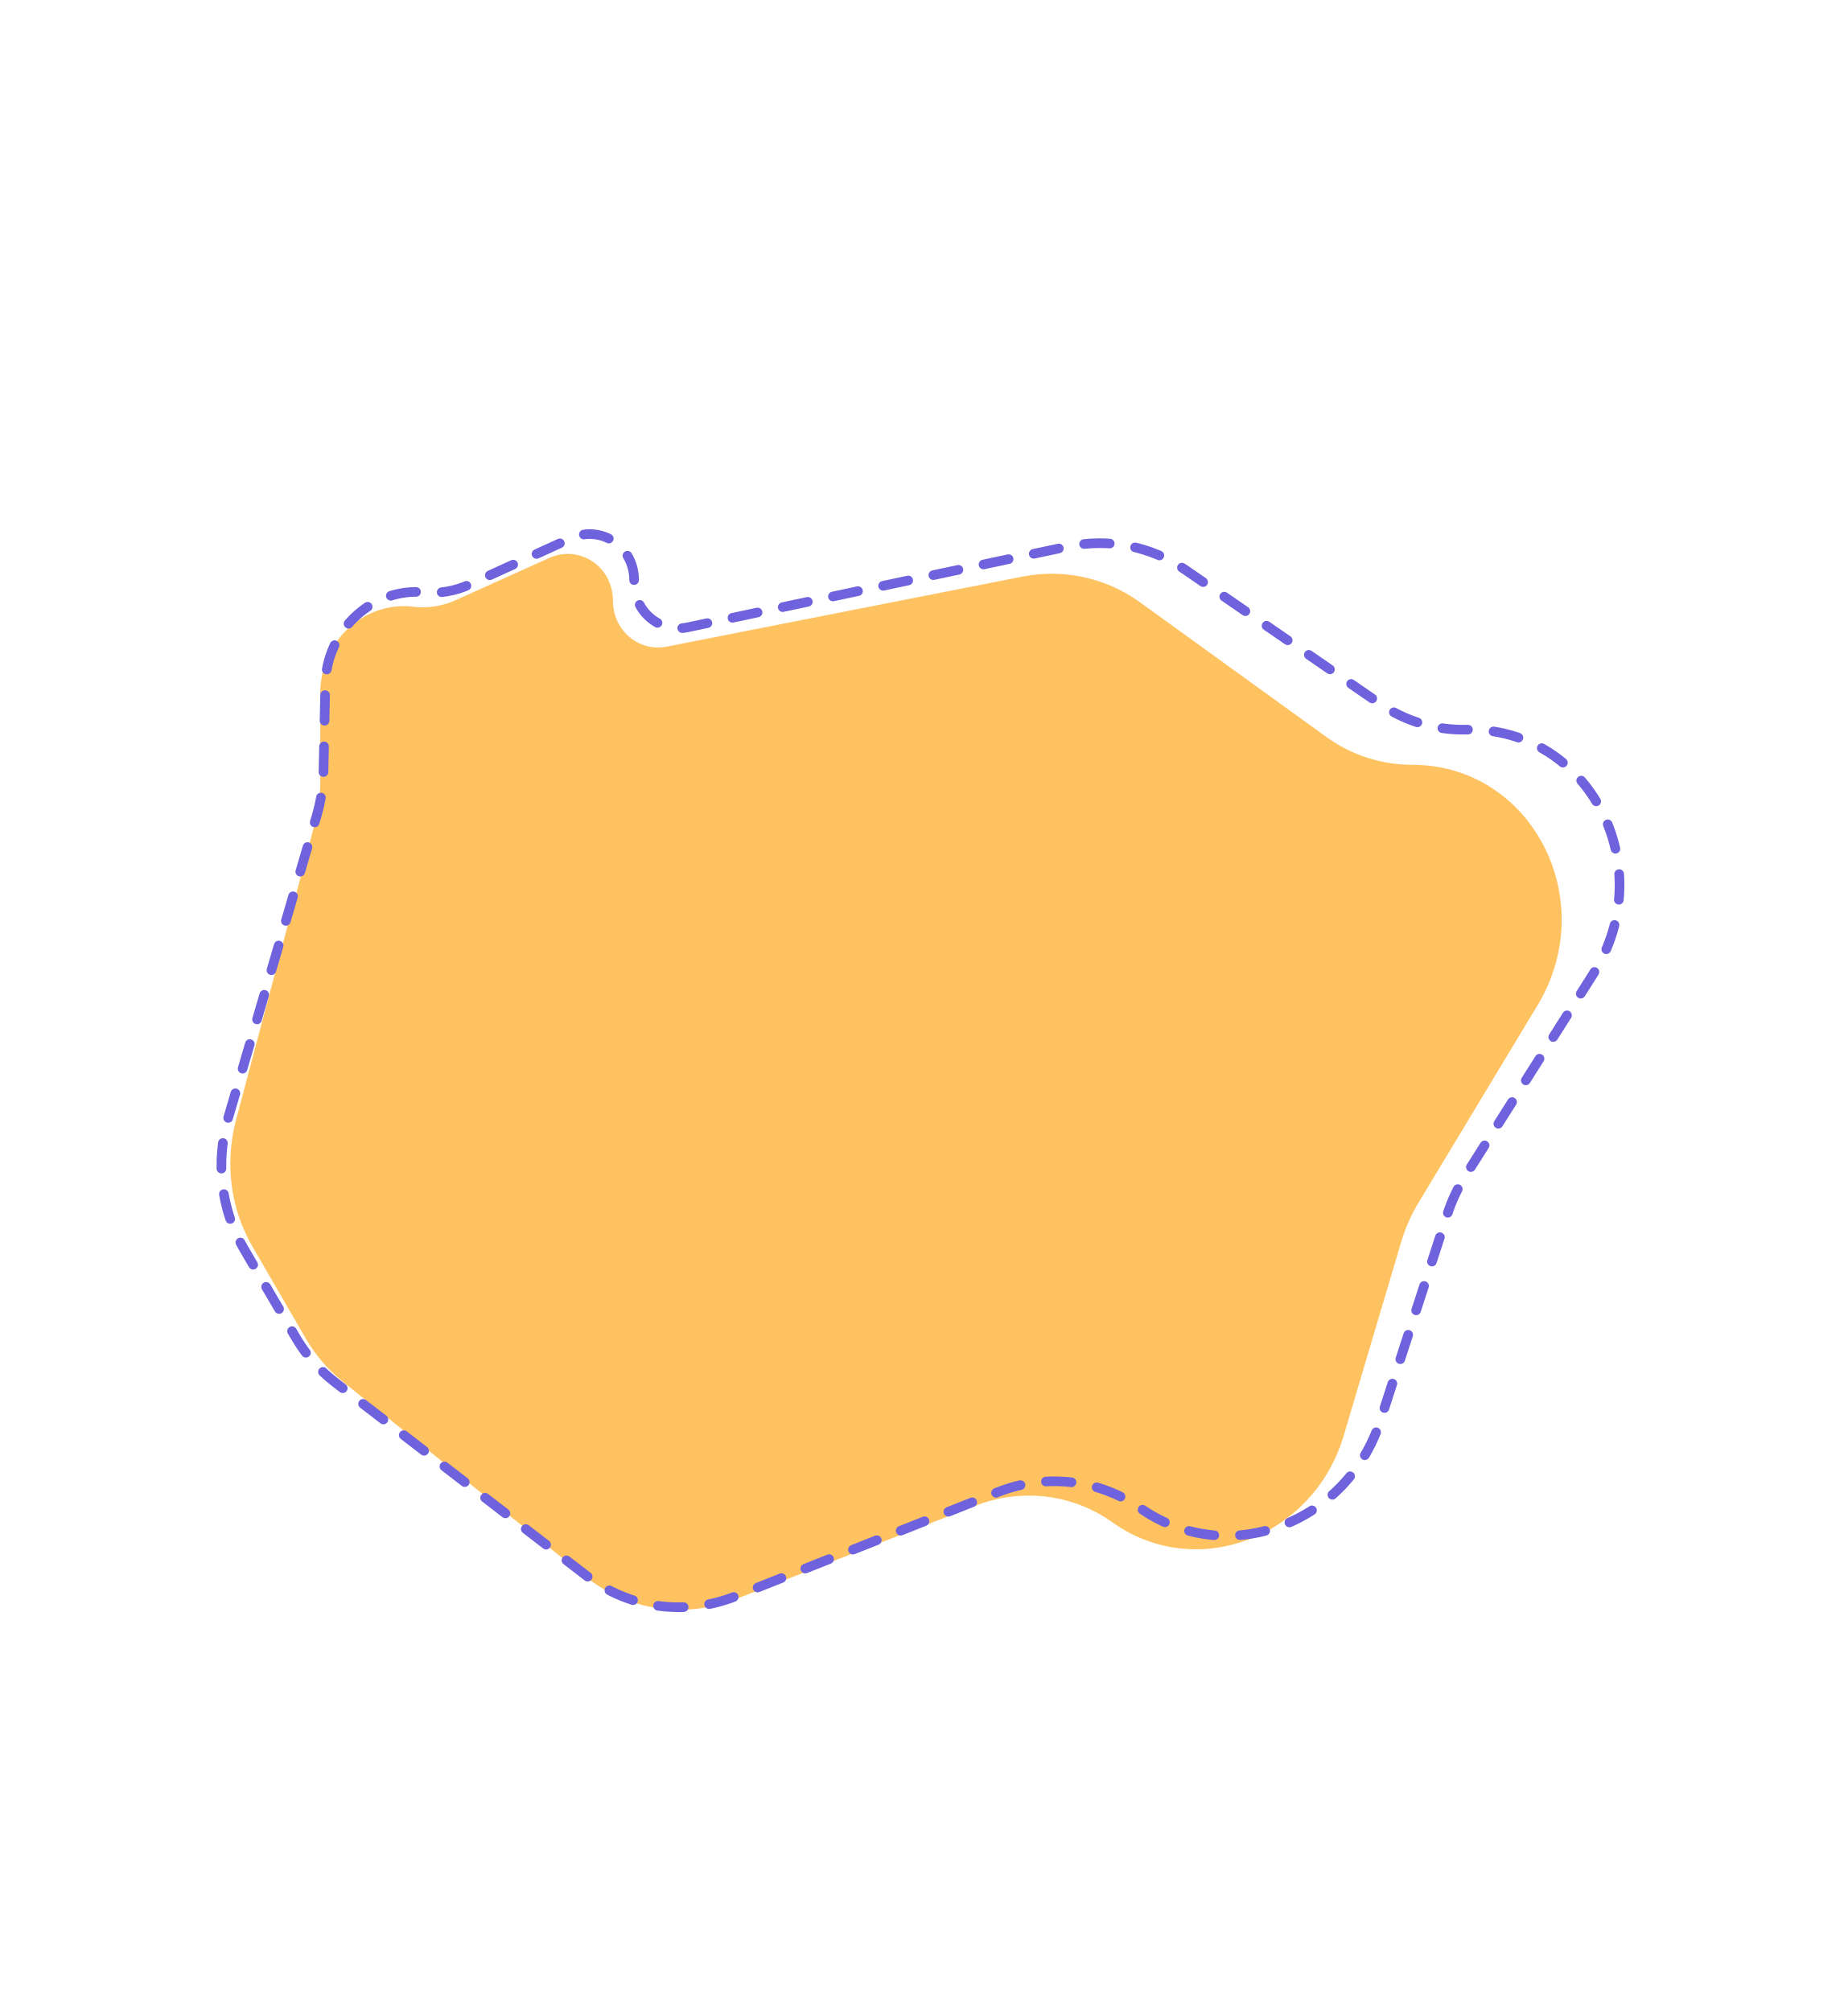
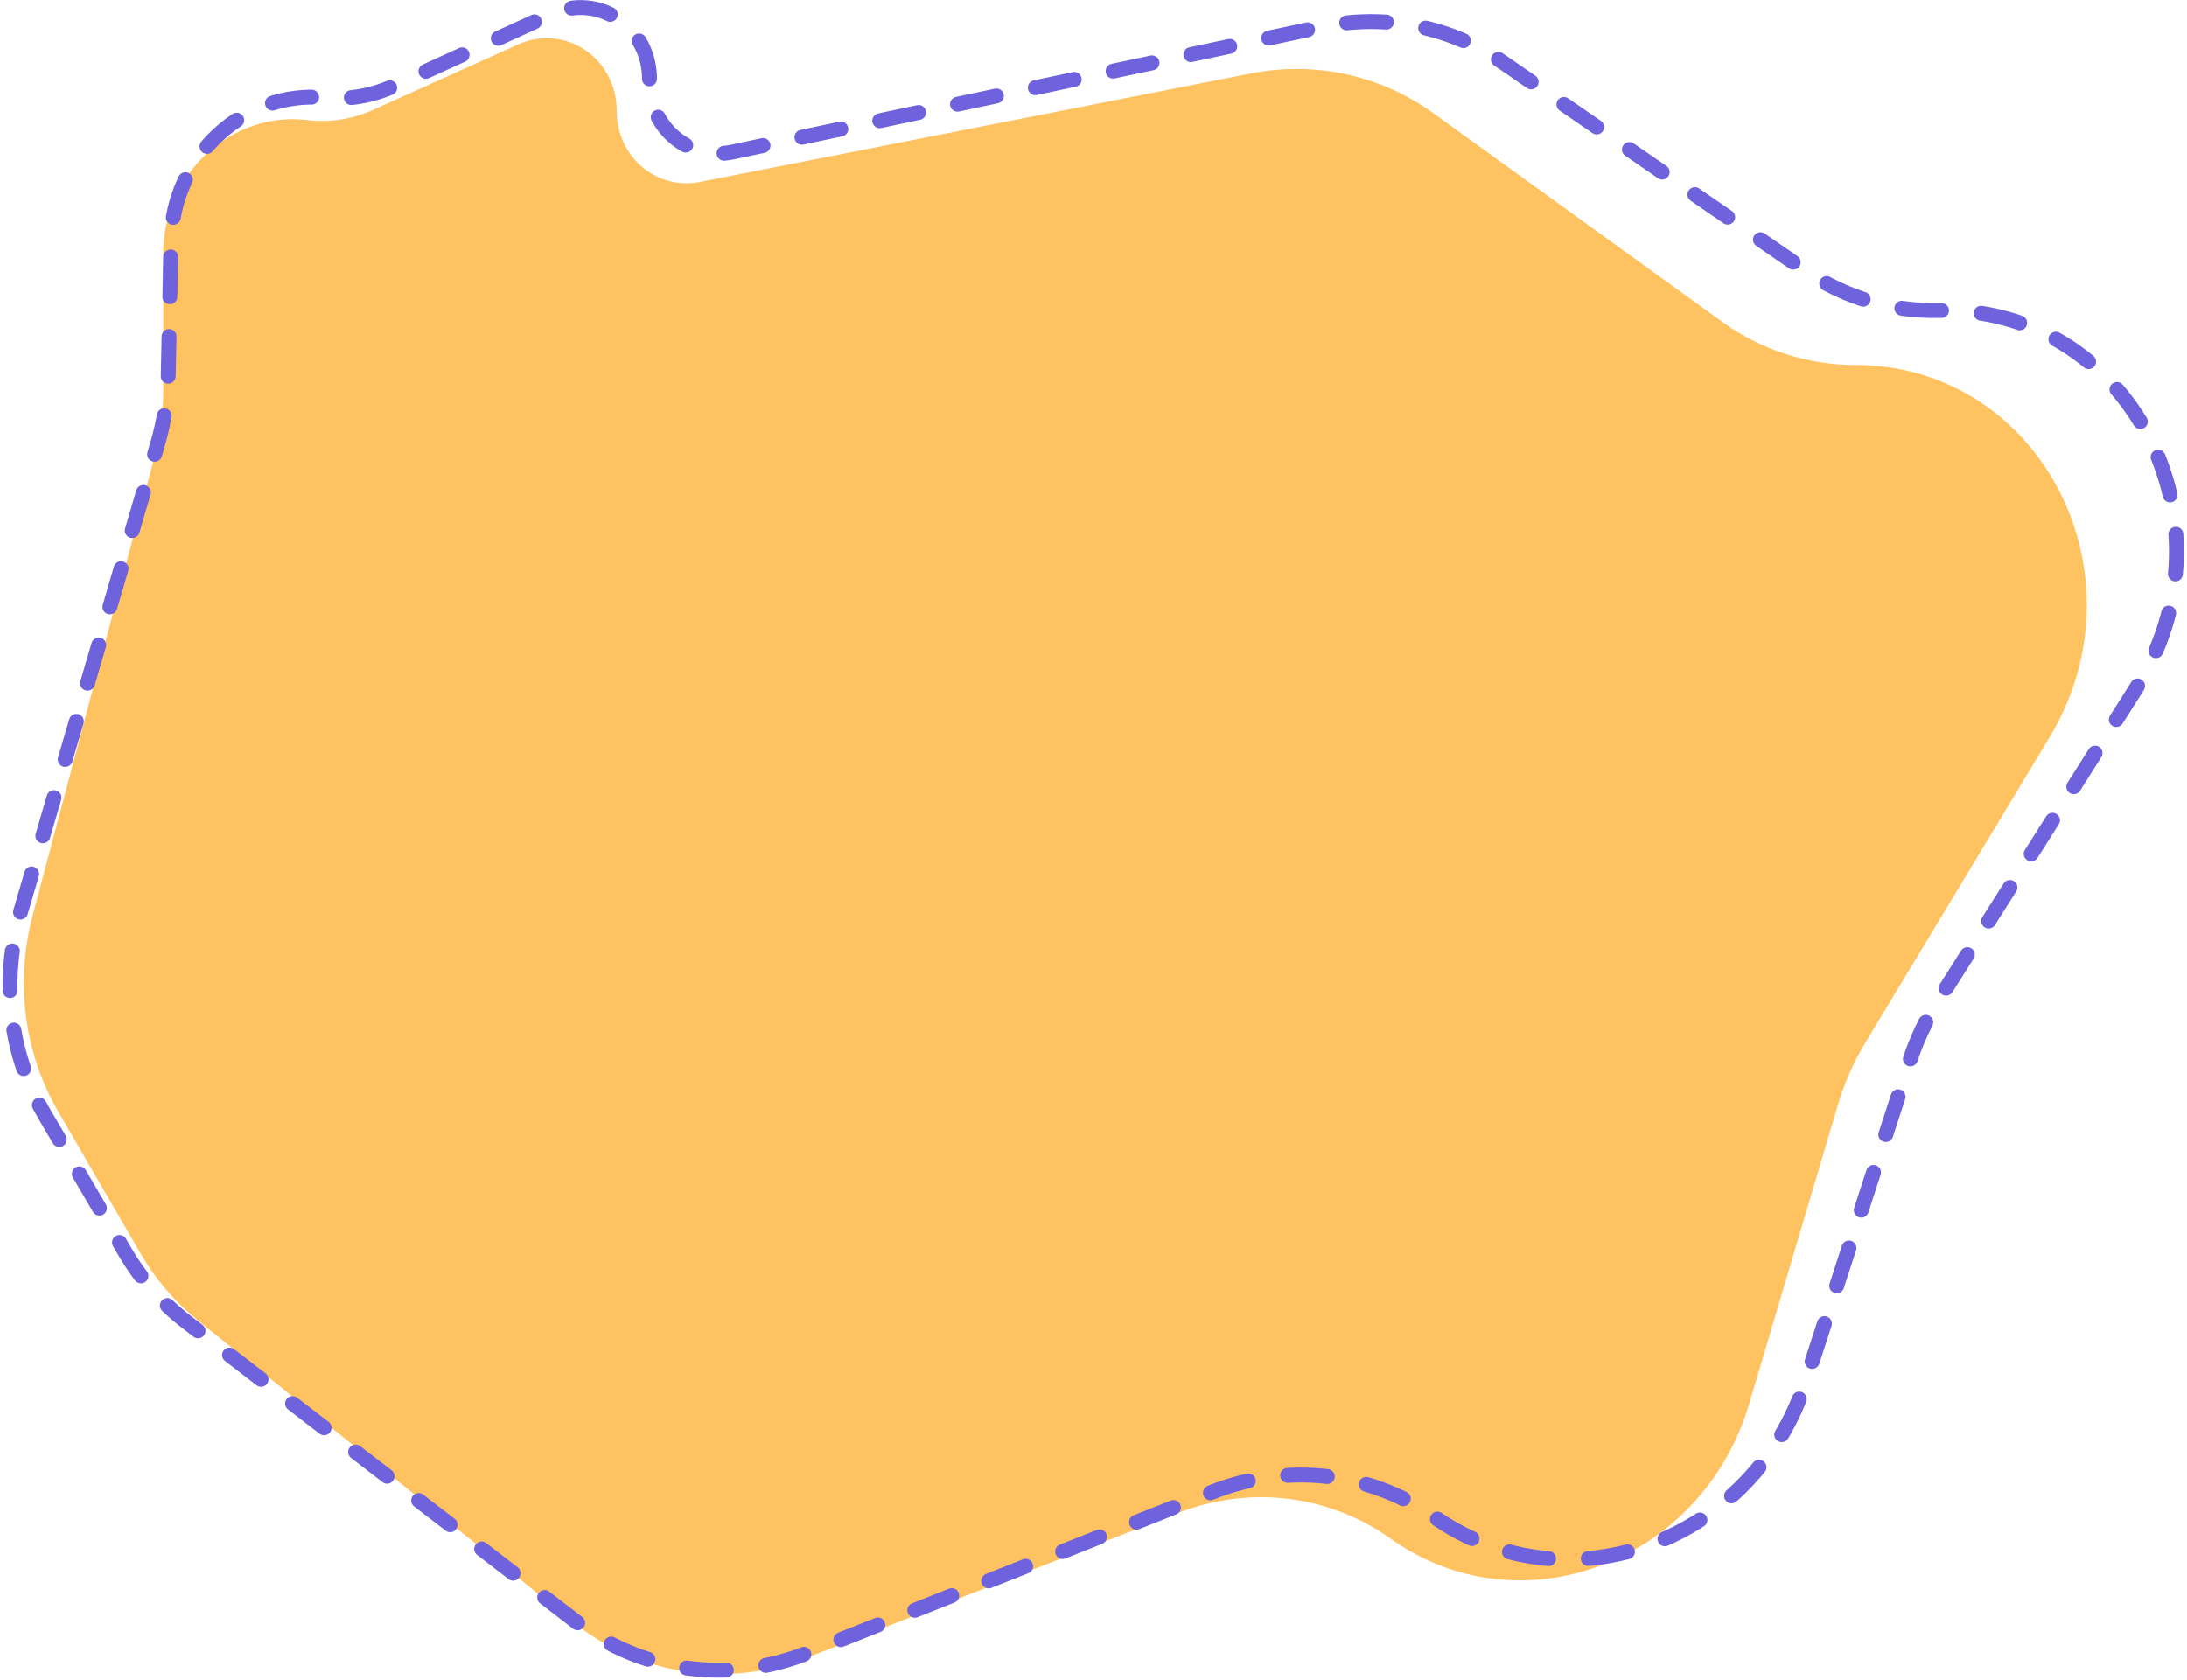
- <svg xmlns="http://www.w3.org/2000/svg" width="576" height="627" viewBox="0 0 576 627" fill="none">
-   <path d="M182.452 491.522L106.836 430.753C102.214 427.038 98.3 422.47 95.284 417.268L78.643 388.567C71.843 376.839 70.016 362.621 73.584 349.19L98.085 256.957C99.254 252.56 99.846 248.034 99.846 243.502L99.846 216.009C99.846 199.984 113.54 187.308 128.843 189.167C133.318 189.711 137.882 189.002 142.065 187.115L171.168 173.982C180.665 169.697 191.072 176.658 191.072 187.295C191.072 196.526 199.056 203.341 207.844 201.61L318.661 179.787C331.561 177.247 344.773 180.123 355.368 187.778L413.532 229.805C421.328 235.438 430.646 238.453 440.263 238.453C477.345 238.453 499.21 280.406 479.323 313.397L442.239 374.915C439.91 378.778 438.078 382.933 436.791 387.268L418.893 447.573C409.419 479.492 372.826 493.244 346.807 474.663C334.389 465.795 318.429 463.86 304.022 469.476L229.366 498.577C213.391 504.805 195.662 502.138 182.452 491.522Z" fill="#FFC260" />
-   <path d="M182.925 491.363L104.467 430.995C99.554 427.215 95.4 422.485 92.223 417.056L75.96 389.257C68.852 377.107 67.11 362.272 71.166 348.418L98.713 254.333C100.033 249.823 100.752 245.163 100.849 240.482L101.408 213.404C101.759 196.445 116.121 183.111 132.363 184.665C137.067 185.115 141.835 184.304 146.212 182.309L178.023 167.807C187.504 163.485 197.894 170.573 197.674 181.213C197.481 190.524 205.556 197.465 214.394 195.587L332.918 170.401C345.662 167.693 358.792 170.289 369.449 177.625L430.209 219.449C438.137 224.907 447.533 227.712 457.166 227.496C495.294 226.644 517.913 270.122 496.735 303.556L456.85 366.521C454.468 370.282 452.563 374.338 451.185 378.585L430.282 443.006C419.849 475.157 382.975 488.924 356.149 470.684L355.087 469.962C342.116 461.143 325.699 459.401 310.916 465.274L229.347 497.68C213.639 503.921 196.154 501.542 182.925 491.363Z" stroke="#6E62DD" stroke-width="3" stroke-linecap="round" stroke-dasharray="8 8" />
+ <svg xmlns="http://www.w3.org/2000/svg" width="440" height="338" viewBox="0 0 440 338" fill="none">
+   <path d="M115.452 326.522L39.836 265.753C35.214 262.039 31.3 257.47 28.284 252.268L11.643 223.567C4.843 211.839 3.016 197.621 6.584 184.19L31.085 91.957C32.254 87.56 32.846 83.034 32.846 78.502L32.846 51.009C32.846 34.984 46.54 22.308 61.843 24.168C66.318 24.711 70.882 24.003 75.065 22.115L104.168 8.982C113.665 4.697 124.072 11.658 124.072 22.295C124.072 31.526 132.056 38.341 140.844 36.61L251.661 14.787C264.561 12.247 277.773 15.123 288.368 22.778L346.532 64.805C354.328 70.439 363.646 73.453 373.263 73.453C410.345 73.453 432.21 115.406 412.323 148.397L375.239 209.915C372.91 213.778 371.078 217.933 369.791 222.268L351.893 282.573C342.419 314.492 305.826 328.244 279.807 309.663C267.389 300.795 251.429 298.86 237.022 304.476L162.366 333.578C146.391 339.805 128.662 337.138 115.452 326.522Z" fill="#FFC260" />
+   <path d="M115.925 326.363L37.467 265.995C32.554 262.215 28.399 257.485 25.223 252.056L8.96 224.257C1.852 212.107 0.11 197.272 4.166 183.418L31.713 89.333C33.033 84.823 33.752 80.162 33.849 75.482L34.408 48.404C34.759 31.445 49.121 18.111 65.363 19.665C70.067 20.115 74.835 19.304 79.212 17.309L111.023 2.807C120.504 -1.515 130.894 5.573 130.674 16.213C130.481 25.524 138.556 32.465 147.394 30.587L265.918 5.401C278.662 2.693 291.792 5.289 302.449 12.625L363.209 54.449C371.137 59.907 380.533 62.712 390.166 62.496C428.294 61.644 450.913 105.122 429.735 138.556L389.85 201.521C387.468 205.282 385.563 209.338 384.185 213.585L363.281 278.006C352.849 310.157 315.975 323.924 289.149 305.684L288.087 304.962C275.116 296.143 258.699 294.401 243.916 300.274L162.347 332.68C146.639 338.921 129.154 336.542 115.925 326.363Z" stroke="#6E62DD" stroke-width="3" stroke-linecap="round" stroke-dasharray="8 8" />
</svg>
